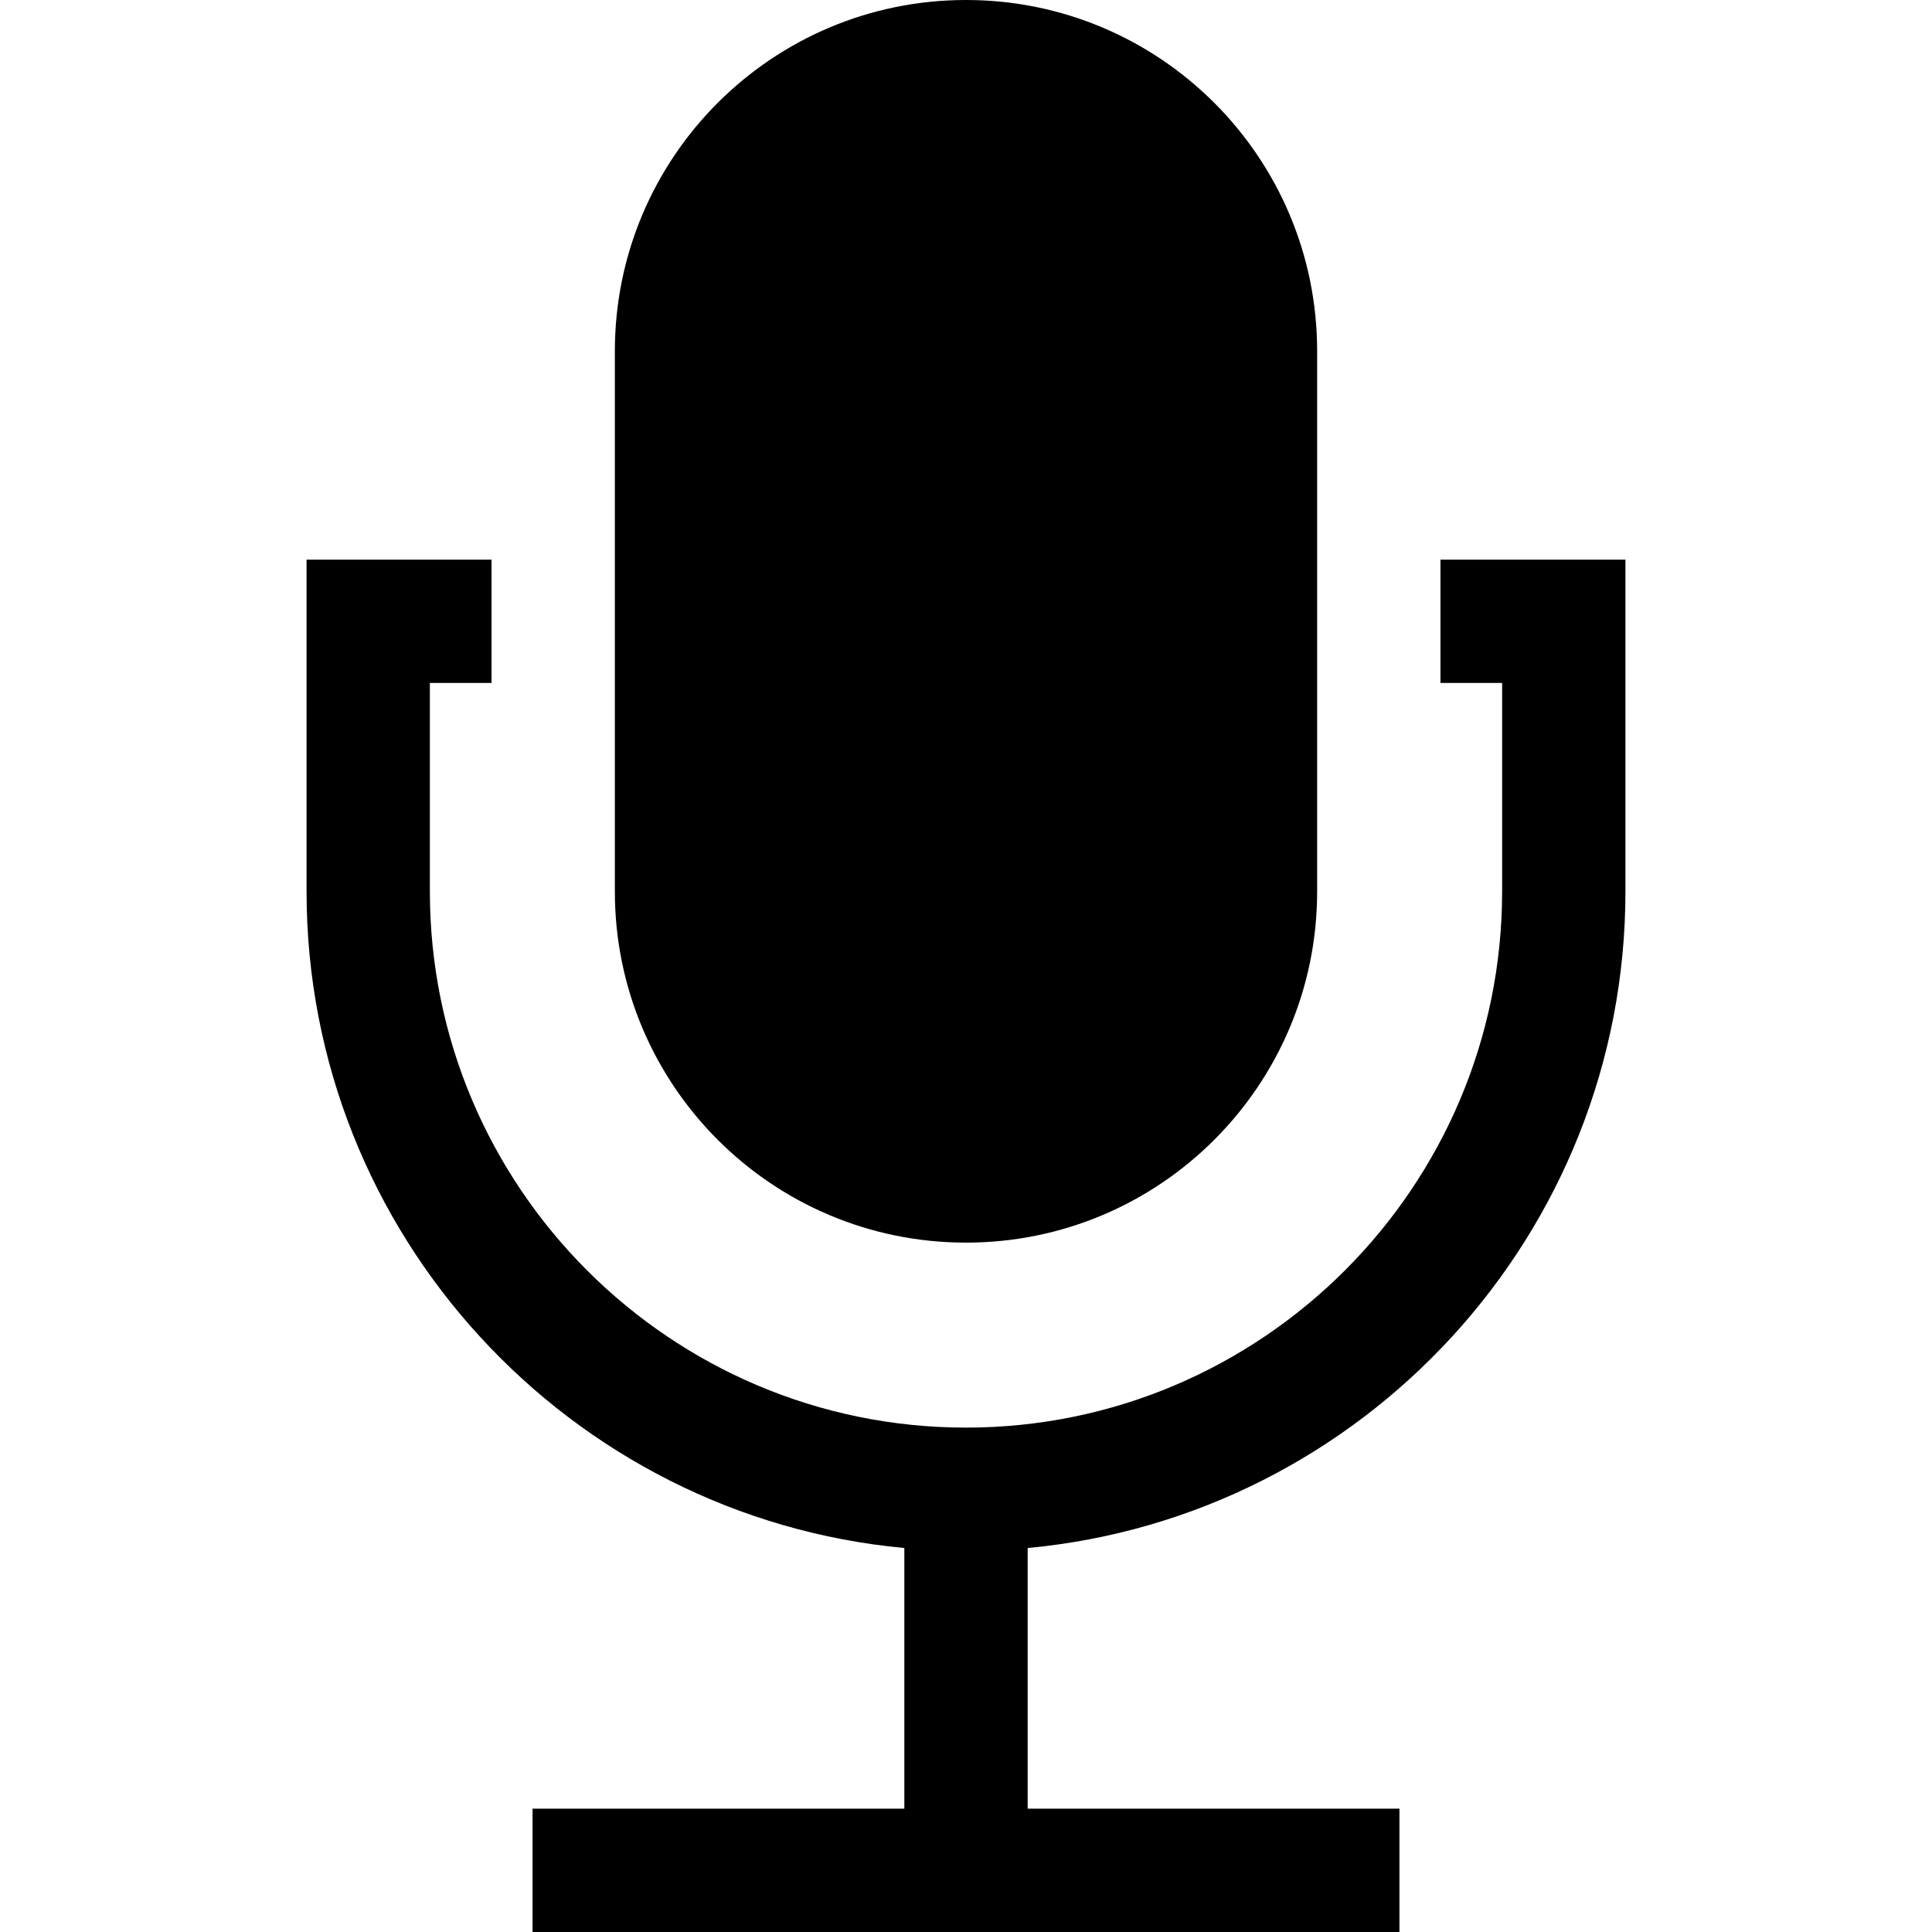
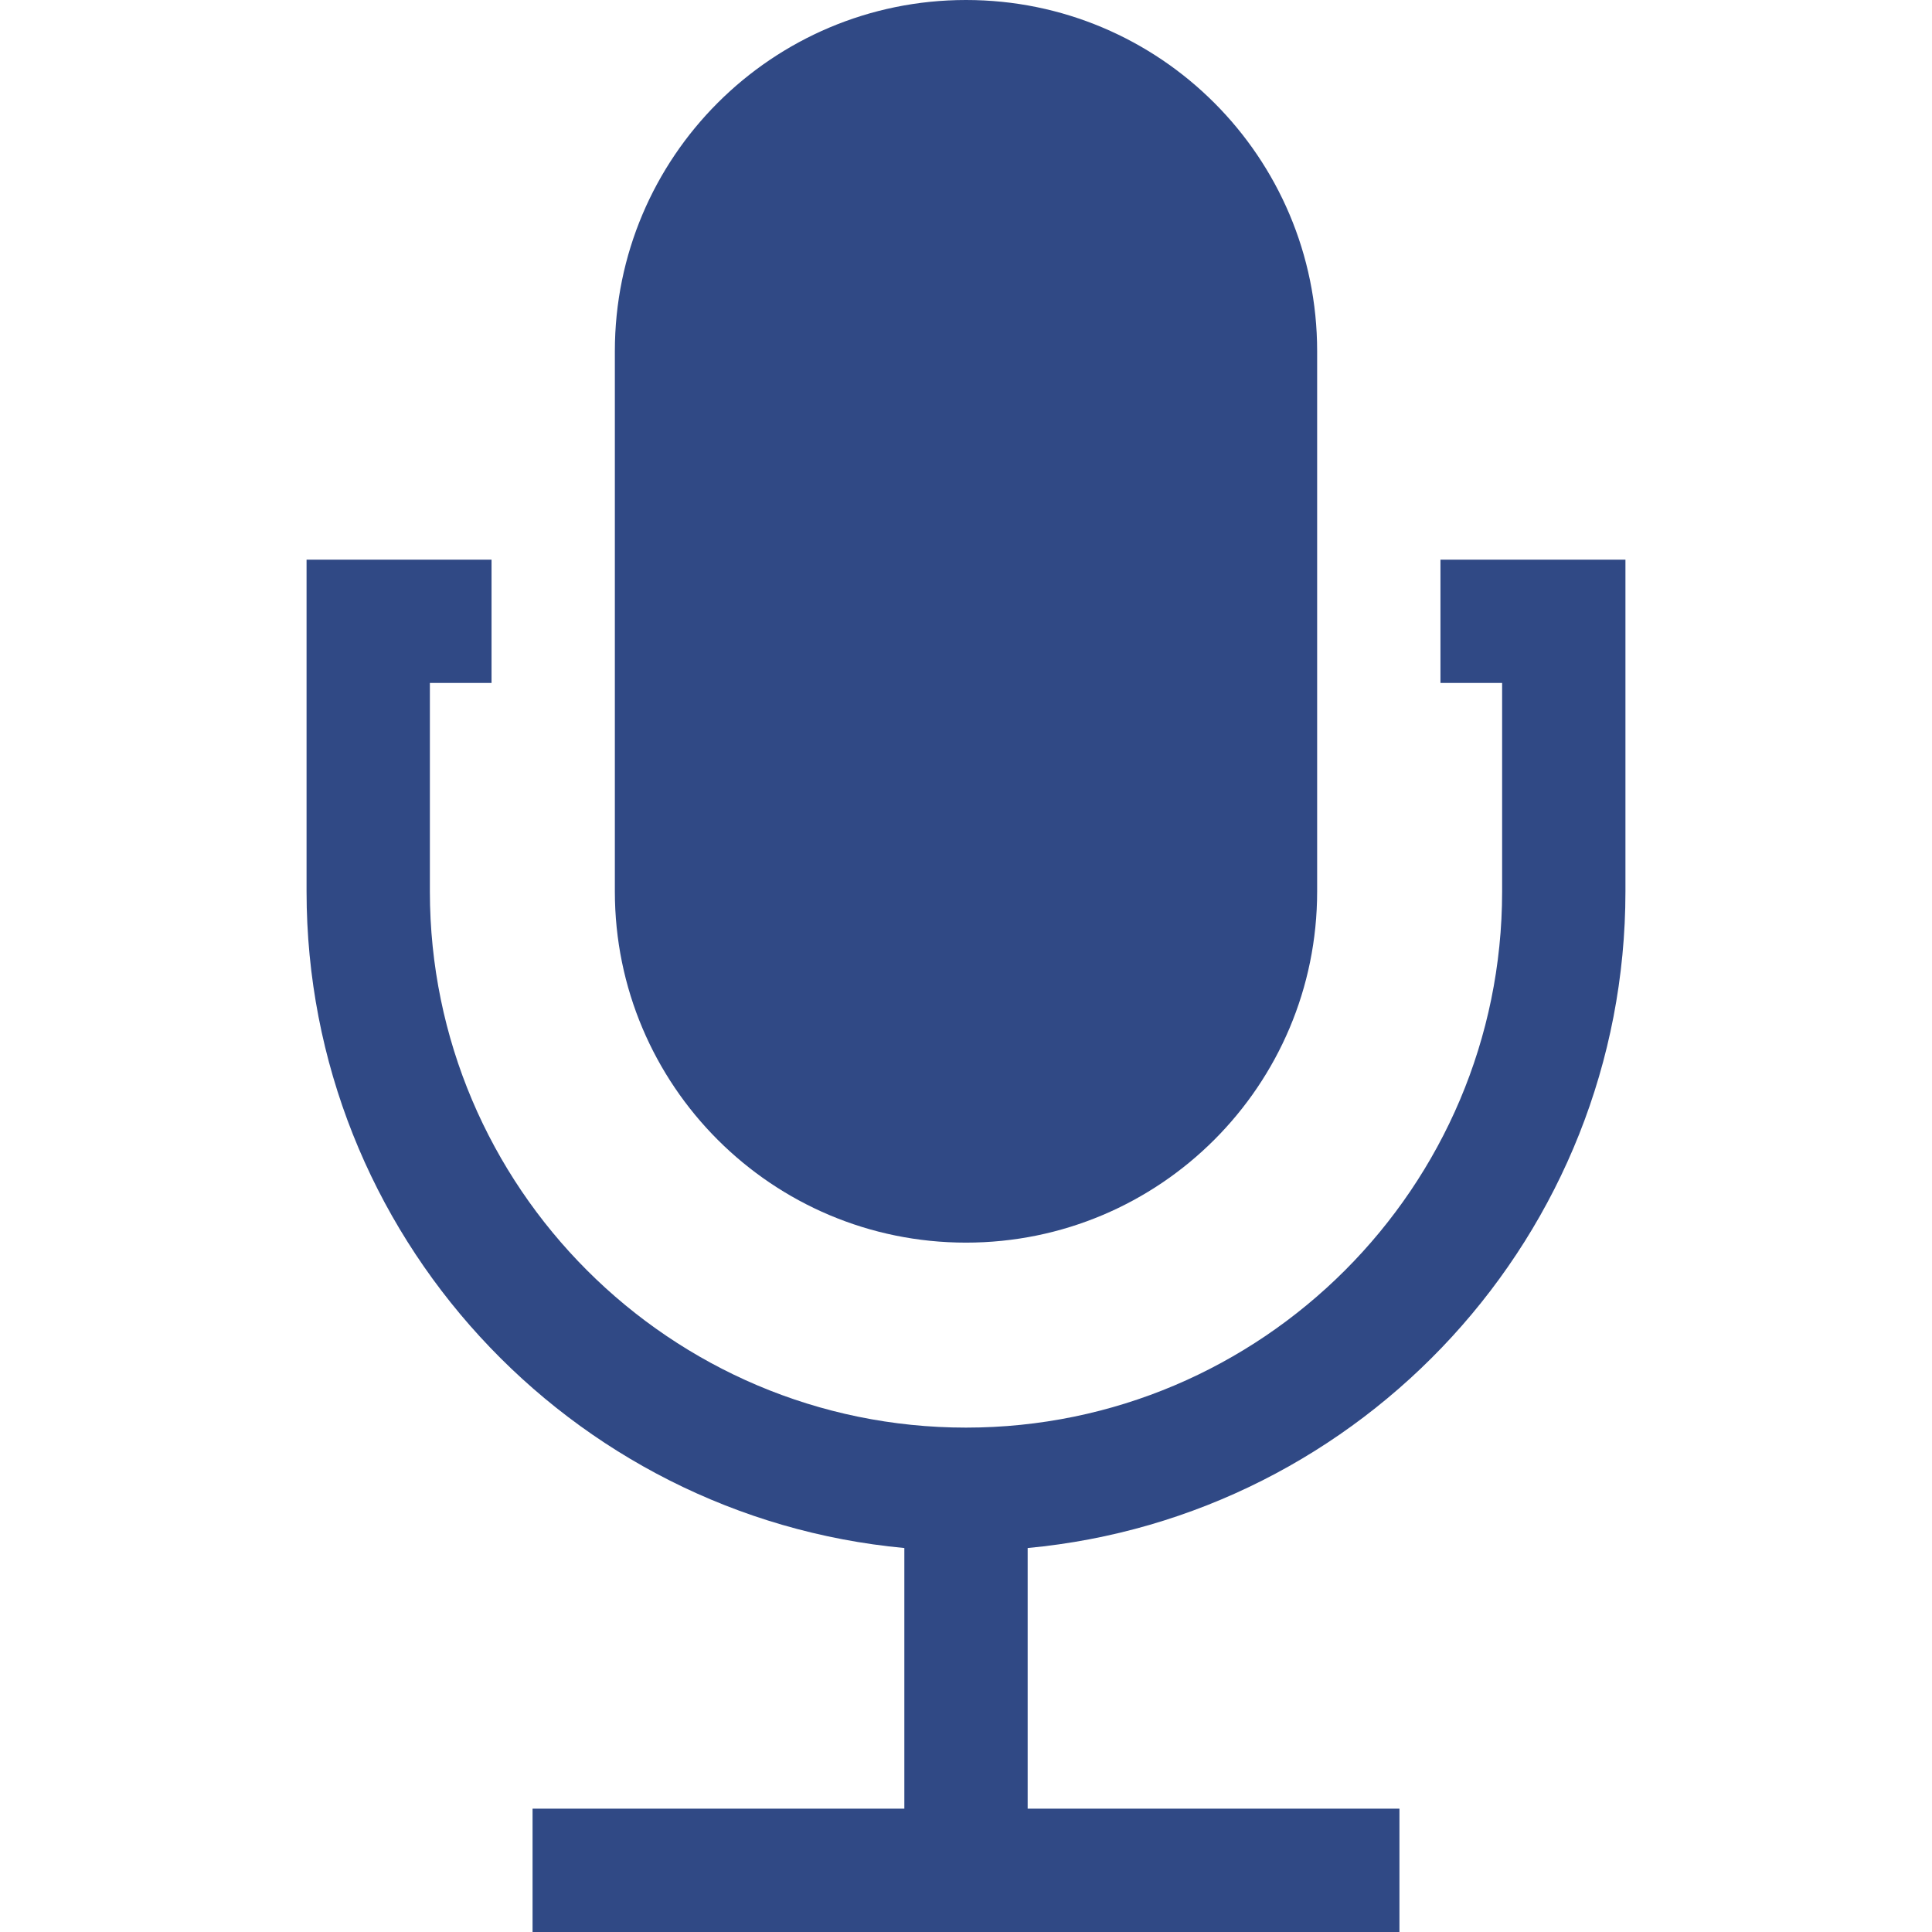
<svg xmlns="http://www.w3.org/2000/svg" version="1.1" id="Layer_1" x="0px" y="0px" viewBox="0 0 470 470" style="enable-background:new 0 0 470 470;" xml:space="preserve">
  <g>
-     <path d="M235,302.296c47.177,0,85.423-38.245,85.423-85.423V85.423C320.423,38.245,282.177,0,235,0s-85.423,38.245-85.423,85.423    v131.451C149.577,264.051,187.823,302.296,235,302.296z" />
-     <path d="M350.423,136.148v30h15v50.726c0,71.915-58.508,130.423-130.423,130.423s-130.423-58.507-130.423-130.423v-50.726h15v-30    h-45v80.726C74.577,300.273,138.551,369,220,376.589V440h-90.444v30h210.889v-30H250v-63.411    c81.449-7.589,145.423-76.317,145.423-159.716v-80.726H350.423z" />
+     <path fill="#304985" d="M235,302.296c47.177,0,85.423-38.245,85.423-85.423V85.423C320.423,38.245,282.177,0,235,0s-85.423,38.245-85.423,85.423    v131.451C149.577,264.051,187.823,302.296,235,302.296z" />
+     <path fill="#304985" d="M350.423,136.148v30h15v50.726c0,71.915-58.508,130.423-130.423,130.423s-130.423-58.507-130.423-130.423v-50.726h15v-30    h-45v80.726C74.577,300.273,138.551,369,220,376.589V440h-90.444v30h210.889v-30H250v-63.411    c81.449-7.589,145.423-76.317,145.423-159.716v-80.726H350.423z" />
  </g>
</svg>
